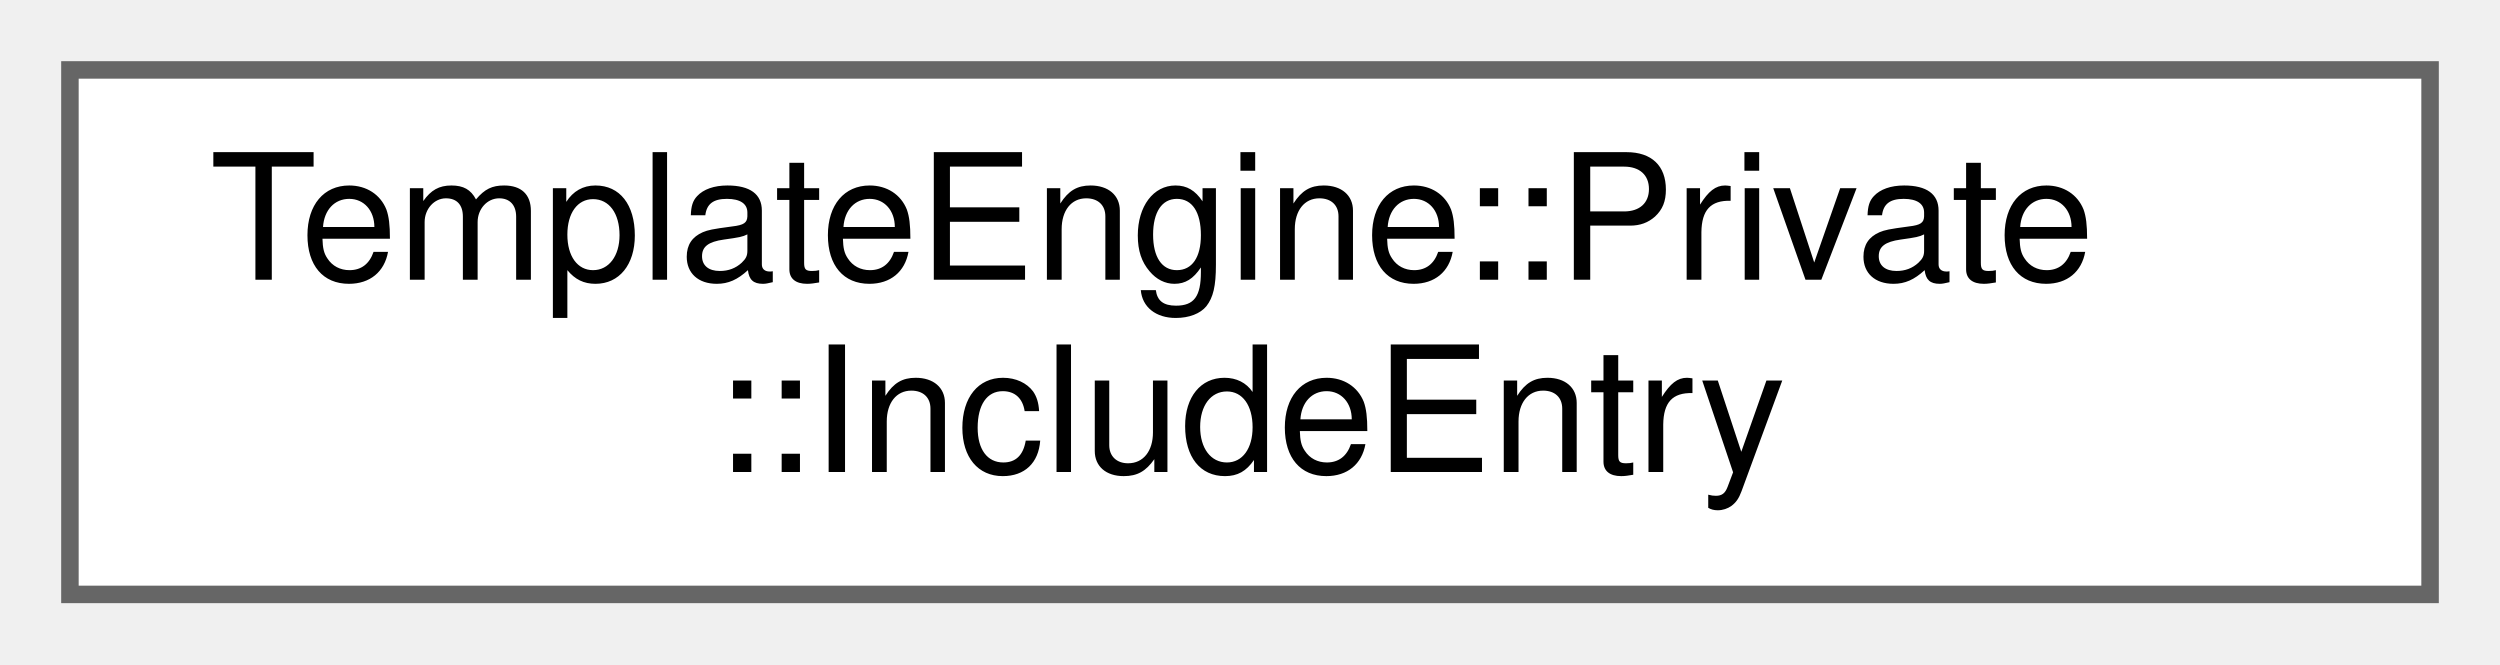
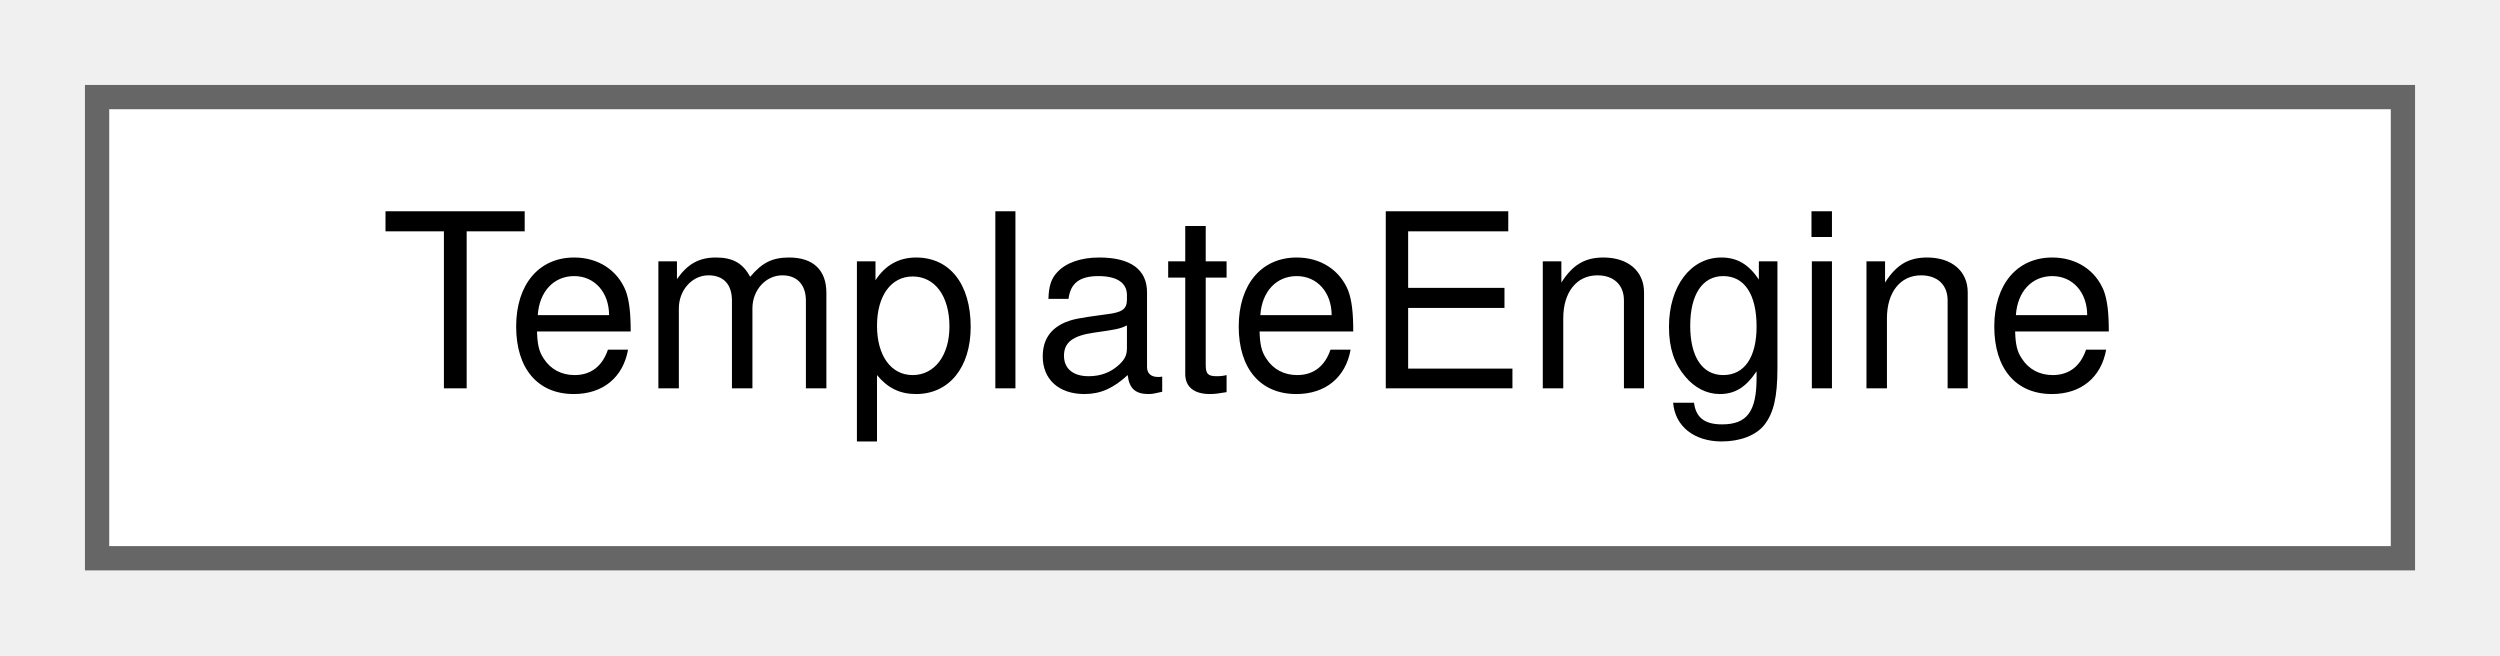
- <svg xmlns="http://www.w3.org/2000/svg" xmlns:xlink="http://www.w3.org/1999/xlink" width="143pt" height="38pt" viewBox="0.00 0.00 143.00 38.00">
-   <g id="graph0" class="graph" transform="scale(1 1) rotate(0) translate(4 34)">
+ <svg xmlns="http://www.w3.org/2000/svg" xmlns:xlink="http://www.w3.org/1999/xlink" width="103pt" height="27pt" viewBox="0.00 0.00 103.00 27.00">
+   <g id="graph0" class="graph" transform="scale(1 1) rotate(0) translate(4 23)">
    <g id="node1" class="node">
      <g id="a_node1">
-         <a xlink:href="de/d8d/class_template_engine_1_1_private_1_1_include_entry.html" target="_top" xlink:title=" ">
-           <polygon fill="white" stroke="#666666" points="135,-30 0,-30 0,0 135,0 135,-30" />
-           <text text-anchor="start" x="8" y="-18" font-family="Helvetica,sans-Serif" font-size="10.00">TemplateEngine::Private</text>
-           <text text-anchor="middle" x="67.5" y="-7" font-family="Helvetica,sans-Serif" font-size="10.00">::IncludeEntry</text>
+         <a xlink:href="d0/d1d/class_template_engine.html" target="_top" xlink:title="Engine to create templates and template contexts.">
+           <polygon fill="white" stroke="#666666" points="95,-19 0,-19 0,0 95,0 95,-19" />
+           <text text-anchor="middle" x="47.5" y="-7" font-family="Helvetica,sans-Serif" font-size="10.00">TemplateEngine</text>
        </a>
      </g>
    </g>
  </g>
</svg>
